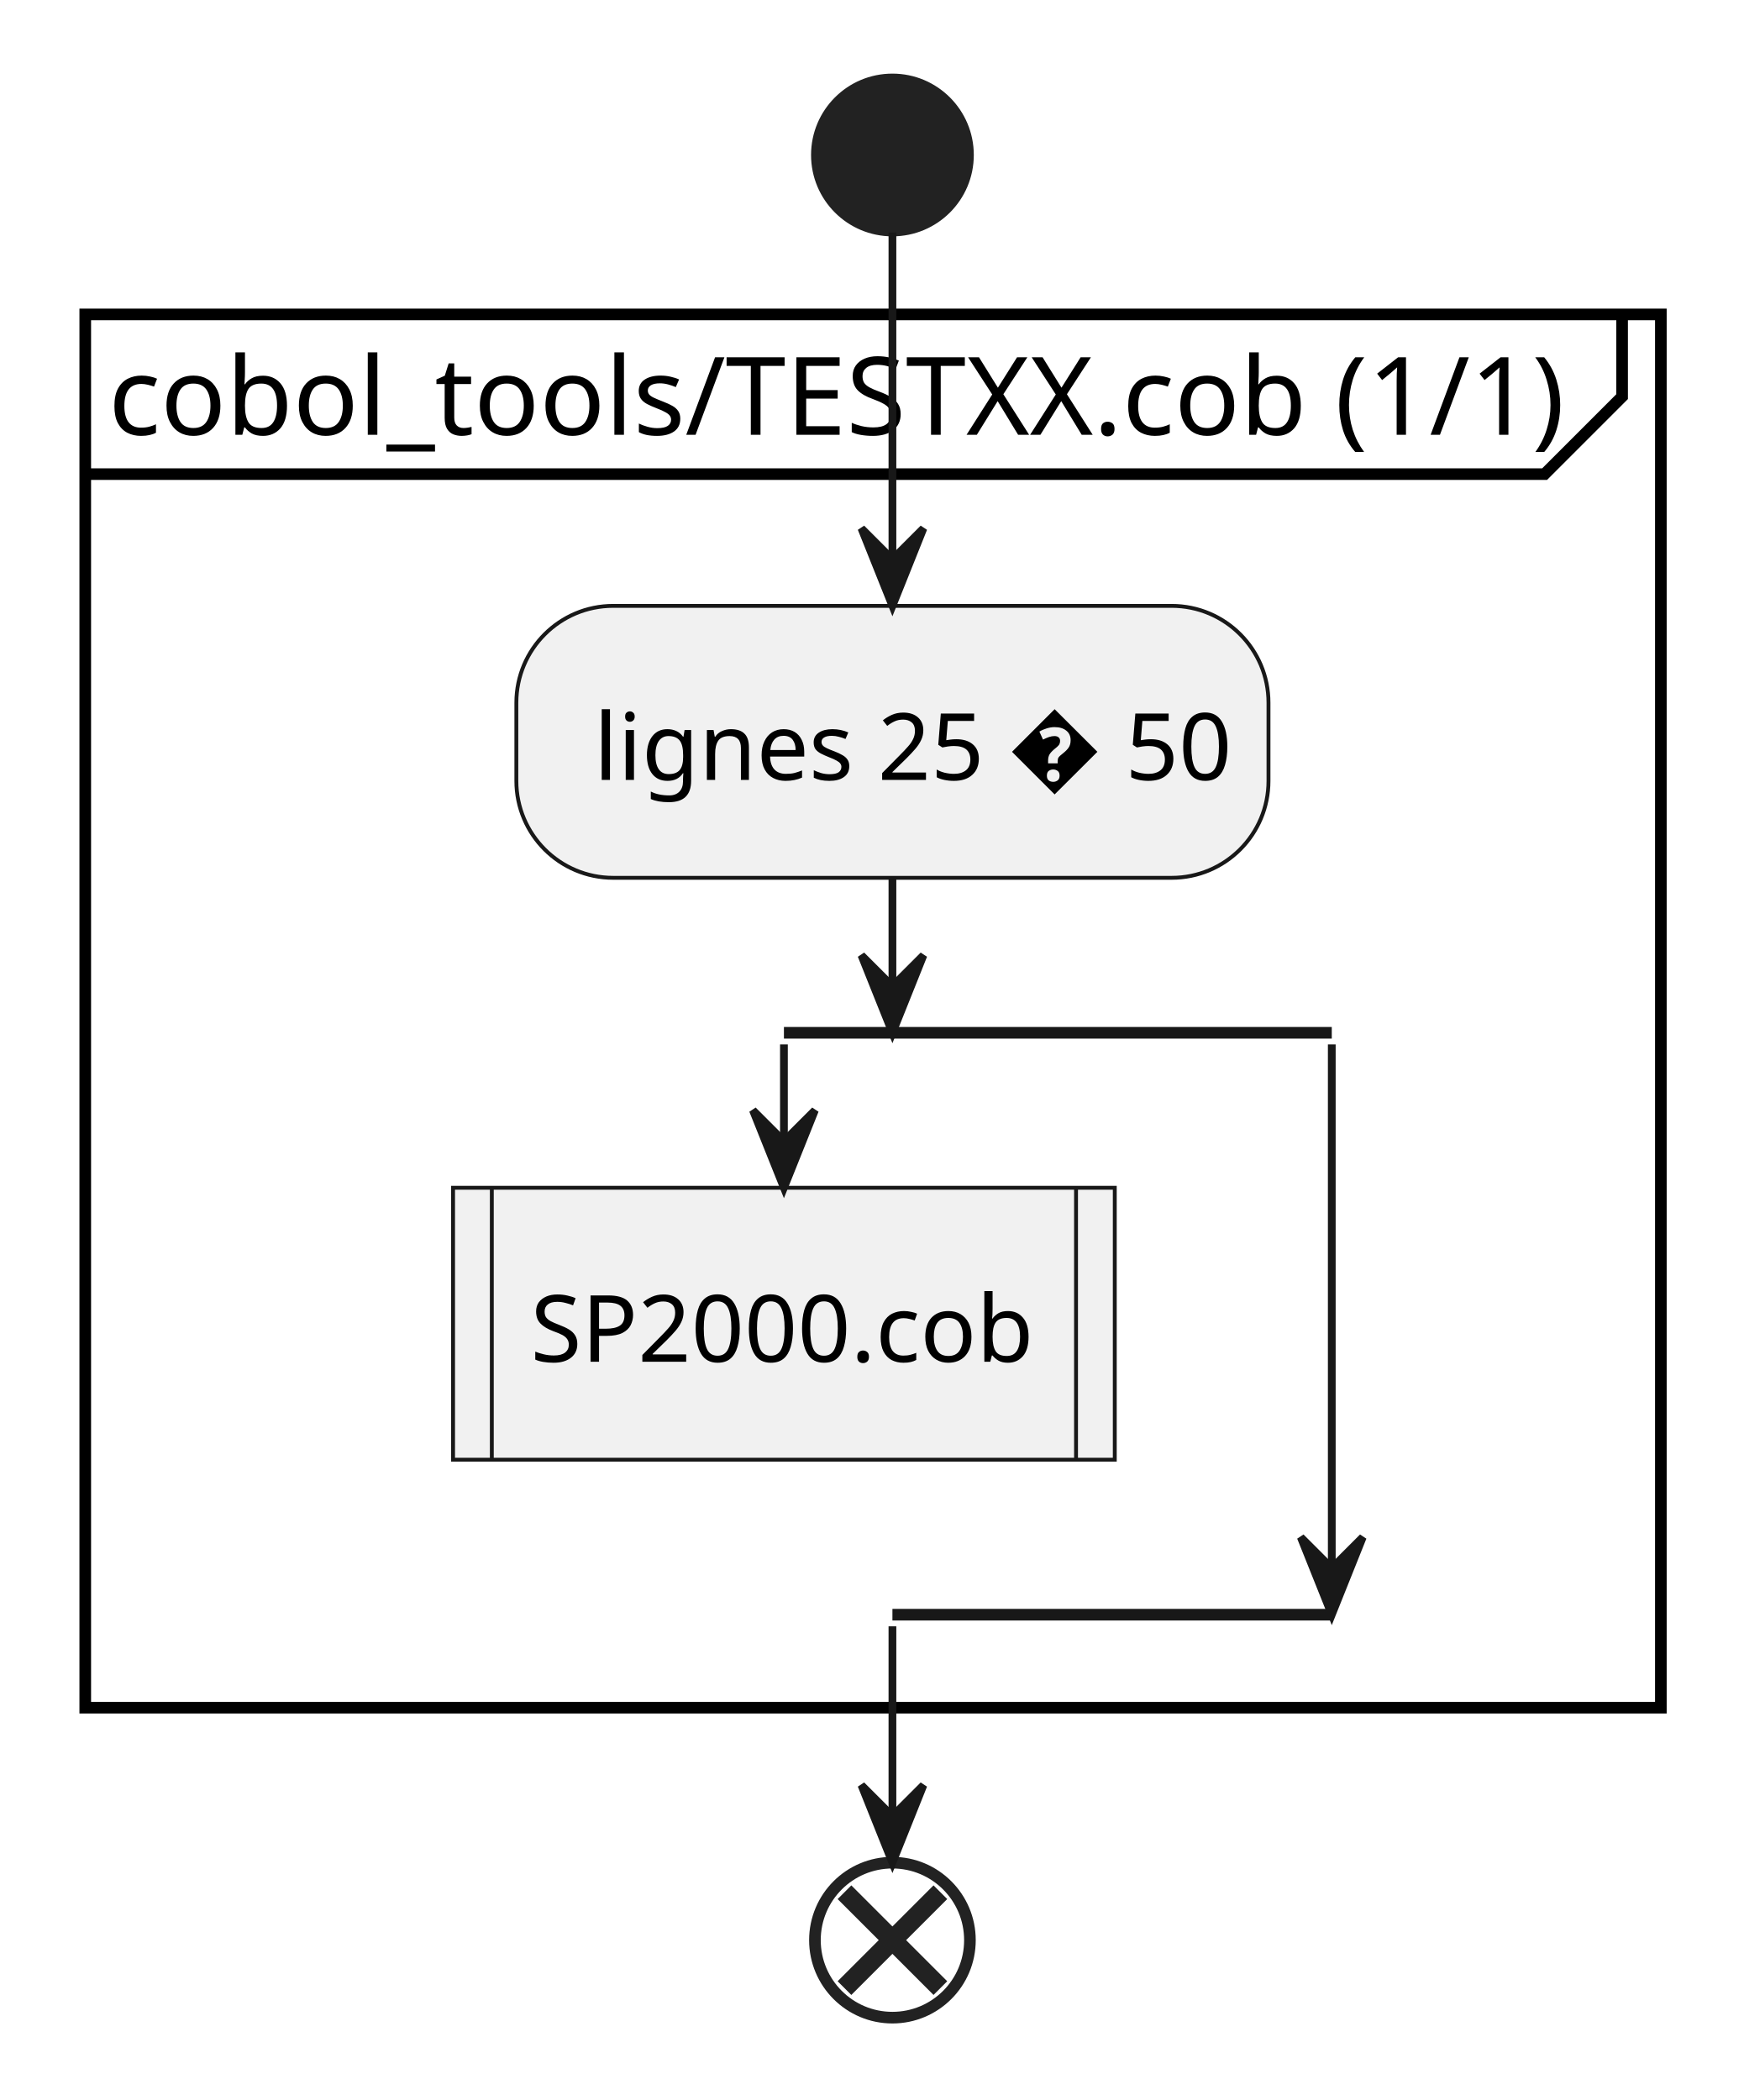
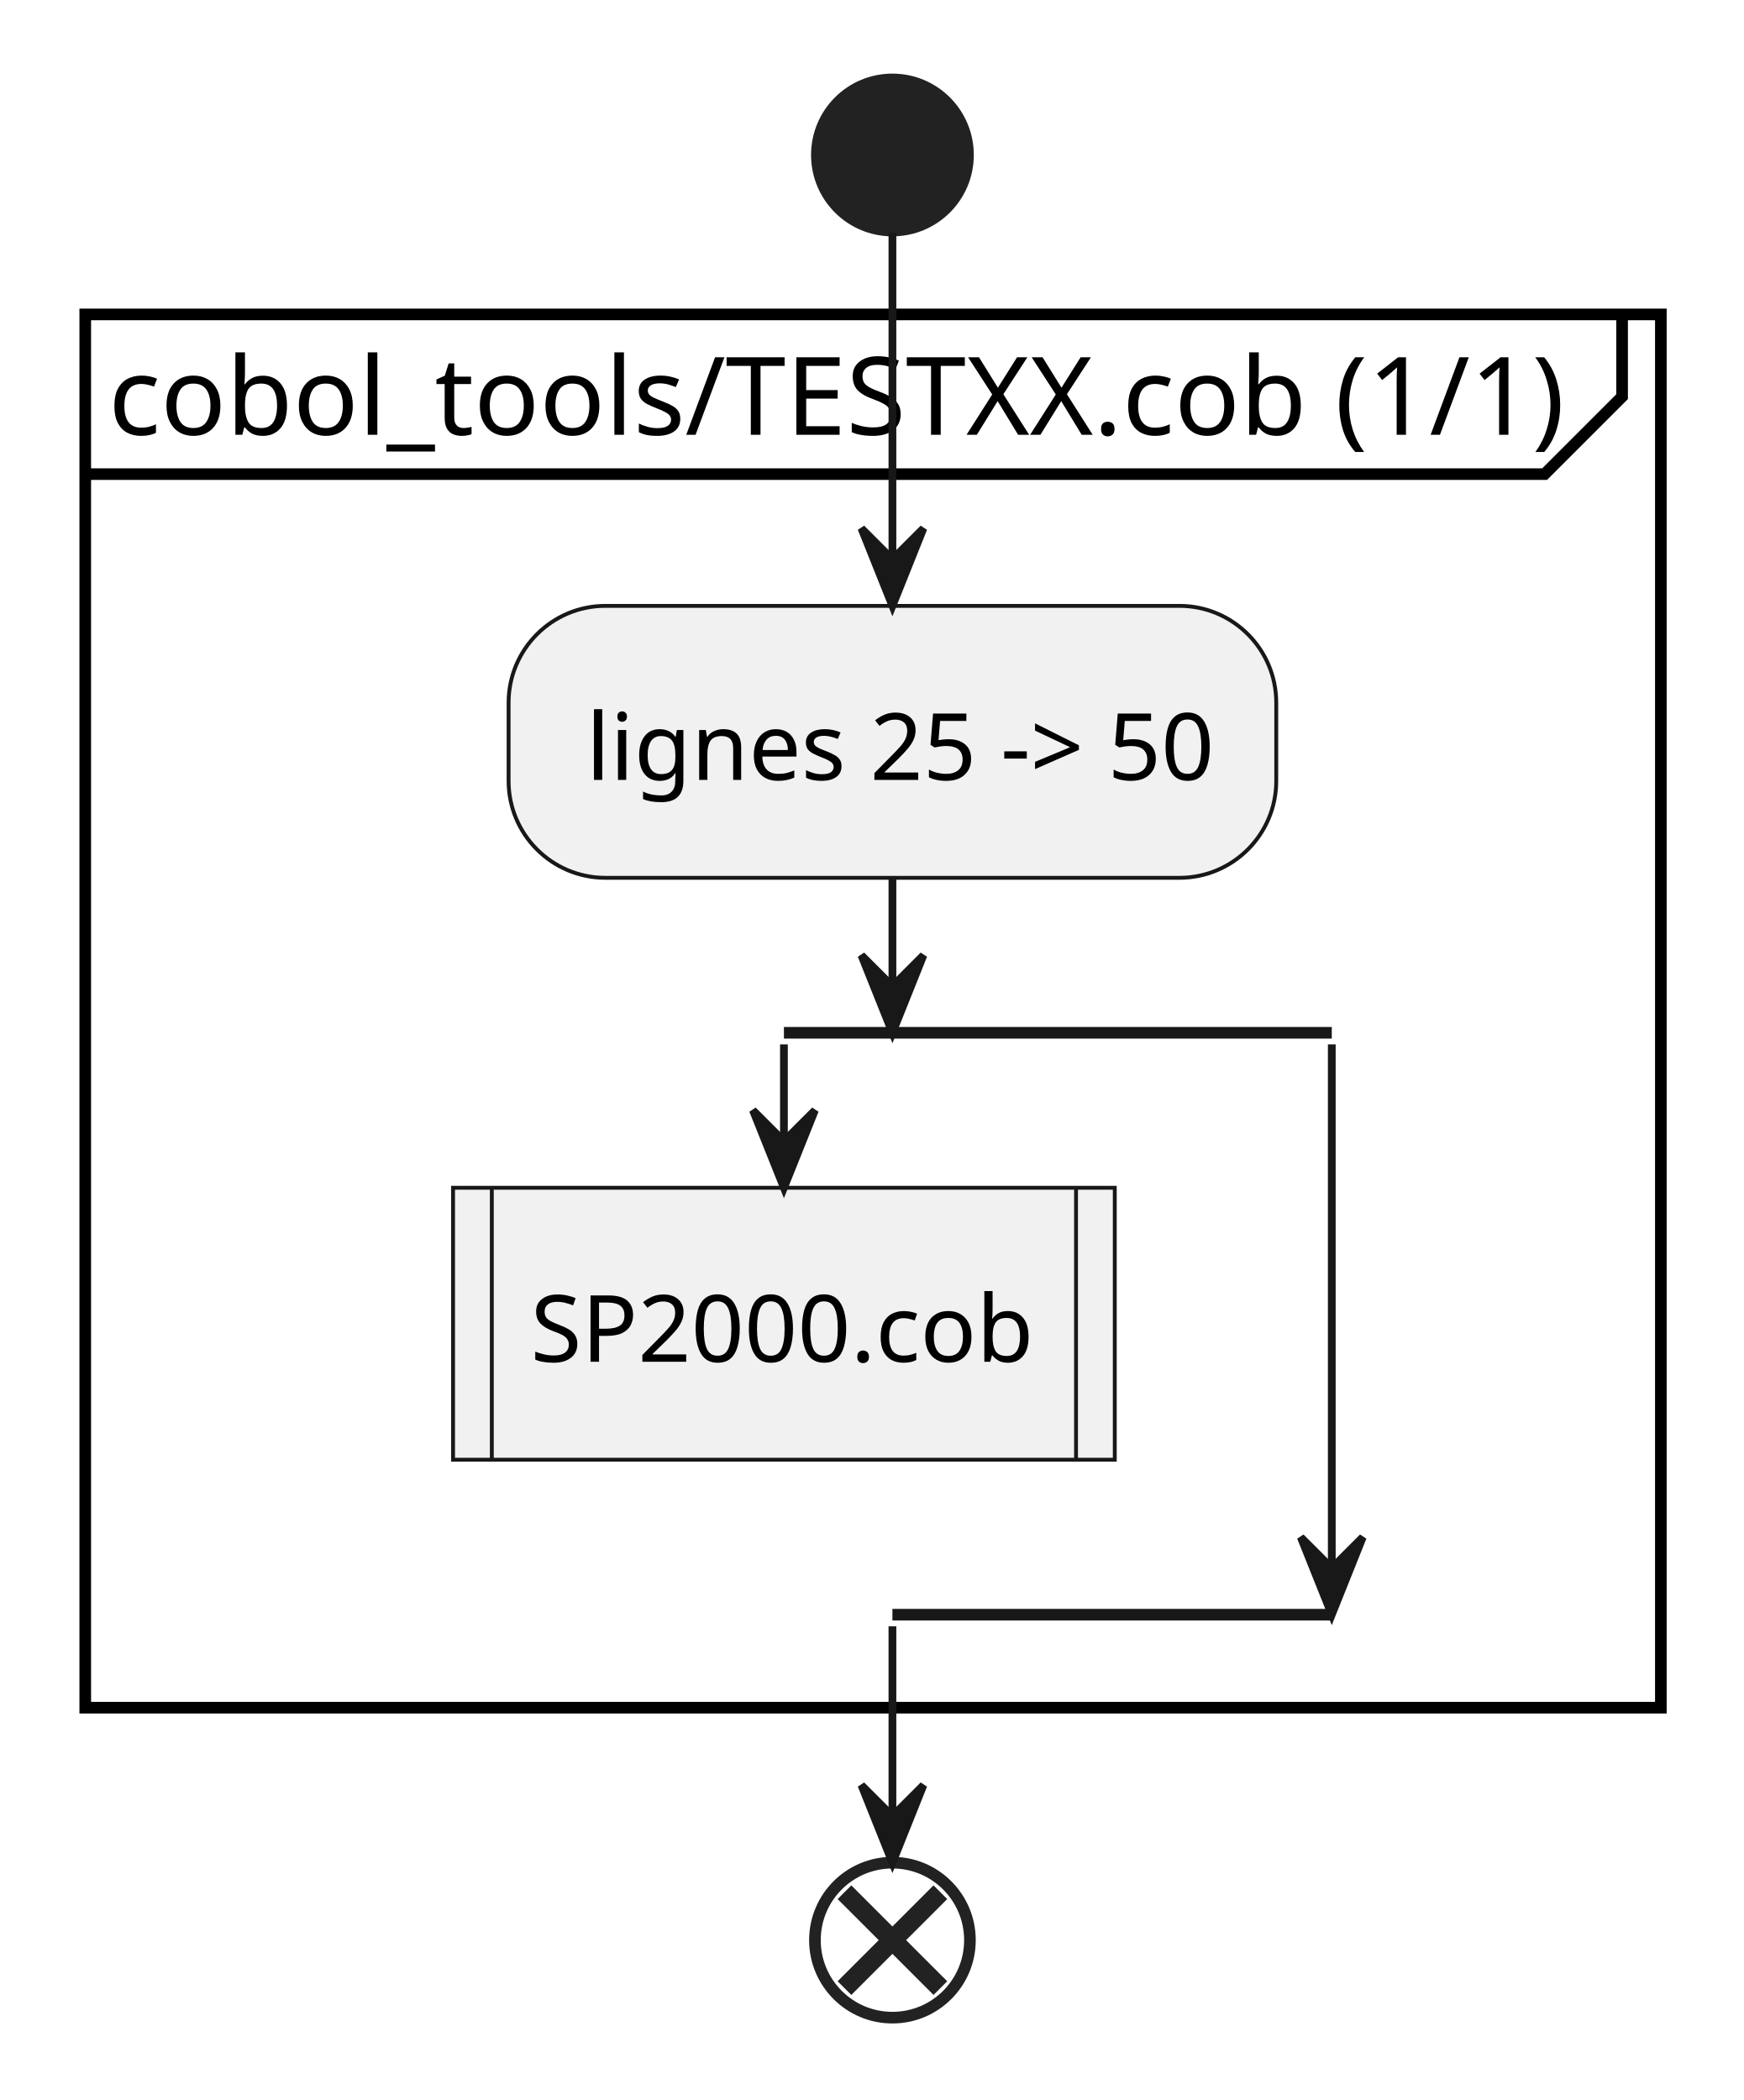
<svg xmlns="http://www.w3.org/2000/svg" contentStyleType="text/css" height="271px" preserveAspectRatio="none" style="width:225px;height:271px;background:#FFFFFF;" version="1.1" viewBox="0 0 225 271" width="225px" zoomAndPan="magnify">
  <defs />
  <g>
    <ellipse cx="115.155" cy="20" fill="#222222" rx="10" ry="10" style="stroke:#222222;stroke-width:1;" />
    <rect fill="none" height="179.797" style="stroke:#000000;stroke-width:1.5;" width="203.31" x="11" y="40.576" />
    <path d="M209.31,40.576 L209.31,51.185 L199.31,61.185 L11,61.185 " fill="none" style="stroke:#000000;stroke-width:1.5;" />
    <text fill="#000000" font-family="sans-serif" font-size="14" lengthAdjust="spacing" textLength="188.31" x="14" y="56.109">cobol_tools/TESTXX.cob (1/1)</text>
-     <rect fill="#F1F1F1" height="35.094" rx="12.5" ry="12.5" style="stroke:#181818;stroke-width:0.5;" width="97.051" x="66.629" y="78.186" />
-     <text fill="#000000" font-family="sans-serif" font-size="12" lengthAdjust="spacing" textLength="77.051" x="76.629" y="100.643">lignes 25 � 50</text>
+     <rect fill="#F1F1F1" height="35.094" rx="12.5" ry="12.5" style="stroke:#181818;stroke-width:0.5;" width="99.055" x="65.627" y="78.186" />
+     <text fill="#000000" font-family="sans-serif" font-size="12" lengthAdjust="spacing" textLength="79.055" x="75.627" y="100.643">lignes 25 -&gt; 50</text>
    <line style="stroke:#181818;stroke-width:1.5;" x1="101.155" x2="171.847" y1="133.279" y2="133.279" />
    <rect fill="#F1F1F1" height="35.094" style="stroke:#181818;stroke-width:0.5;" width="85.385" x="58.462" y="153.279" />
    <line style="stroke:#181818;stroke-width:0.5;" x1="63.462" x2="63.462" y1="153.279" y2="188.373" />
    <line style="stroke:#181818;stroke-width:0.5;" x1="138.847" x2="138.847" y1="153.279" y2="188.373" />
    <text fill="#000000" font-family="sans-serif" font-size="12" lengthAdjust="spacing" textLength="65.385" x="68.462" y="175.736">SP2000.cob</text>
    <line style="stroke:#181818;stroke-width:1.5;" x1="115.155" x2="171.847" y1="208.373" y2="208.373" />
    <ellipse cx="115.155" cy="250.373" fill="none" rx="10" ry="10" style="stroke:#222222;stroke-width:1.5;" />
    <line style="stroke:#222222;stroke-width:2.5;" x1="108.968" x2="121.342" y1="244.186" y2="256.56" />
    <line style="stroke:#222222;stroke-width:2.5;" x1="121.342" x2="108.968" y1="244.186" y2="256.56" />
    <line style="stroke:#181818;stroke-width:1;" x1="101.155" x2="101.155" y1="134.779" y2="153.279" />
    <polygon fill="#181818" points="97.155,143.279,101.155,153.279,105.155,143.279,101.155,147.279" style="stroke:#181818;stroke-width:1;" />
    <line style="stroke:#181818;stroke-width:1;" x1="171.847" x2="171.847" y1="134.779" y2="208.373" />
    <polygon fill="#181818" points="167.847,198.373,171.847,208.373,175.847,198.373,171.847,202.373" style="stroke:#181818;stroke-width:1;" />
    <line style="stroke:#181818;stroke-width:1;" x1="115.155" x2="115.155" y1="113.279" y2="133.279" />
    <polygon fill="#181818" points="111.155,123.279,115.155,133.279,119.155,123.279,115.155,127.279" style="stroke:#181818;stroke-width:1;" />
    <line style="stroke:#181818;stroke-width:1;" x1="115.155" x2="115.155" y1="30" y2="78.186" />
    <polygon fill="#181818" points="111.155,68.186,115.155,78.186,119.155,68.186,115.155,72.186" style="stroke:#181818;stroke-width:1;" />
    <line style="stroke:#181818;stroke-width:1;" x1="115.155" x2="115.155" y1="209.873" y2="240.373" />
    <polygon fill="#181818" points="111.155,230.373,115.155,240.373,119.155,230.373,115.155,234.373" style="stroke:#181818;stroke-width:1;" />
  </g>
</svg>
